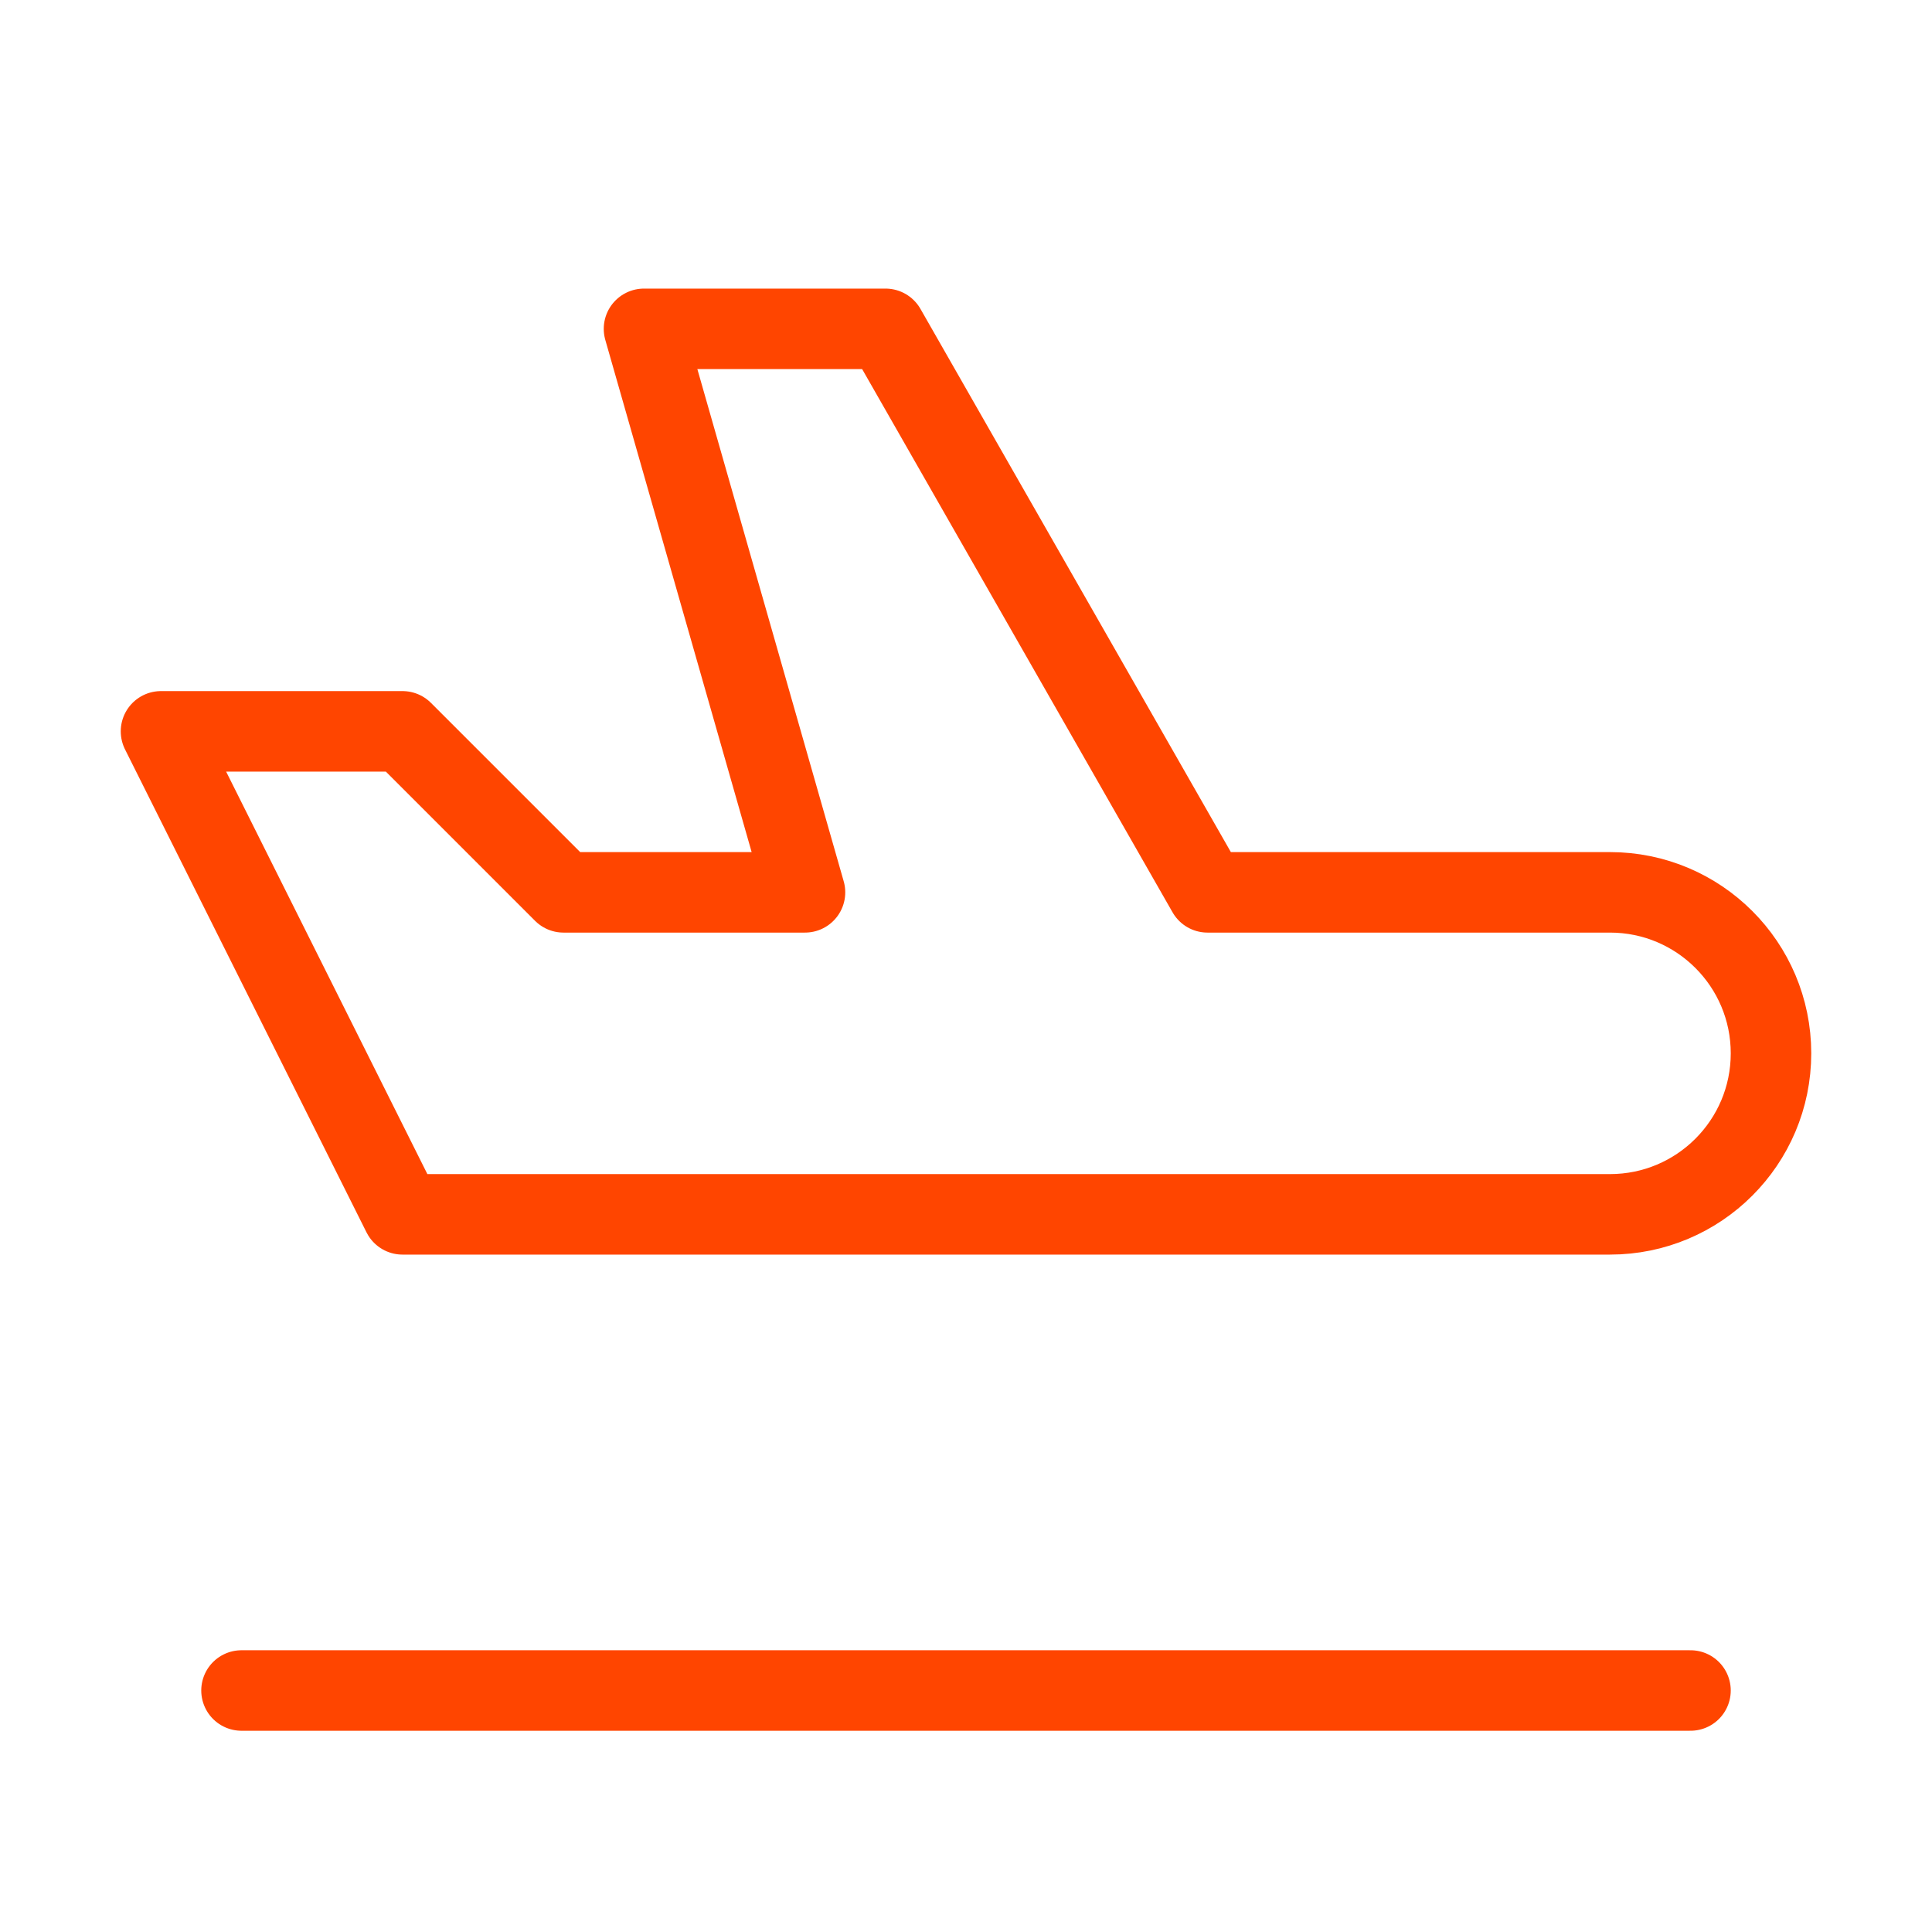
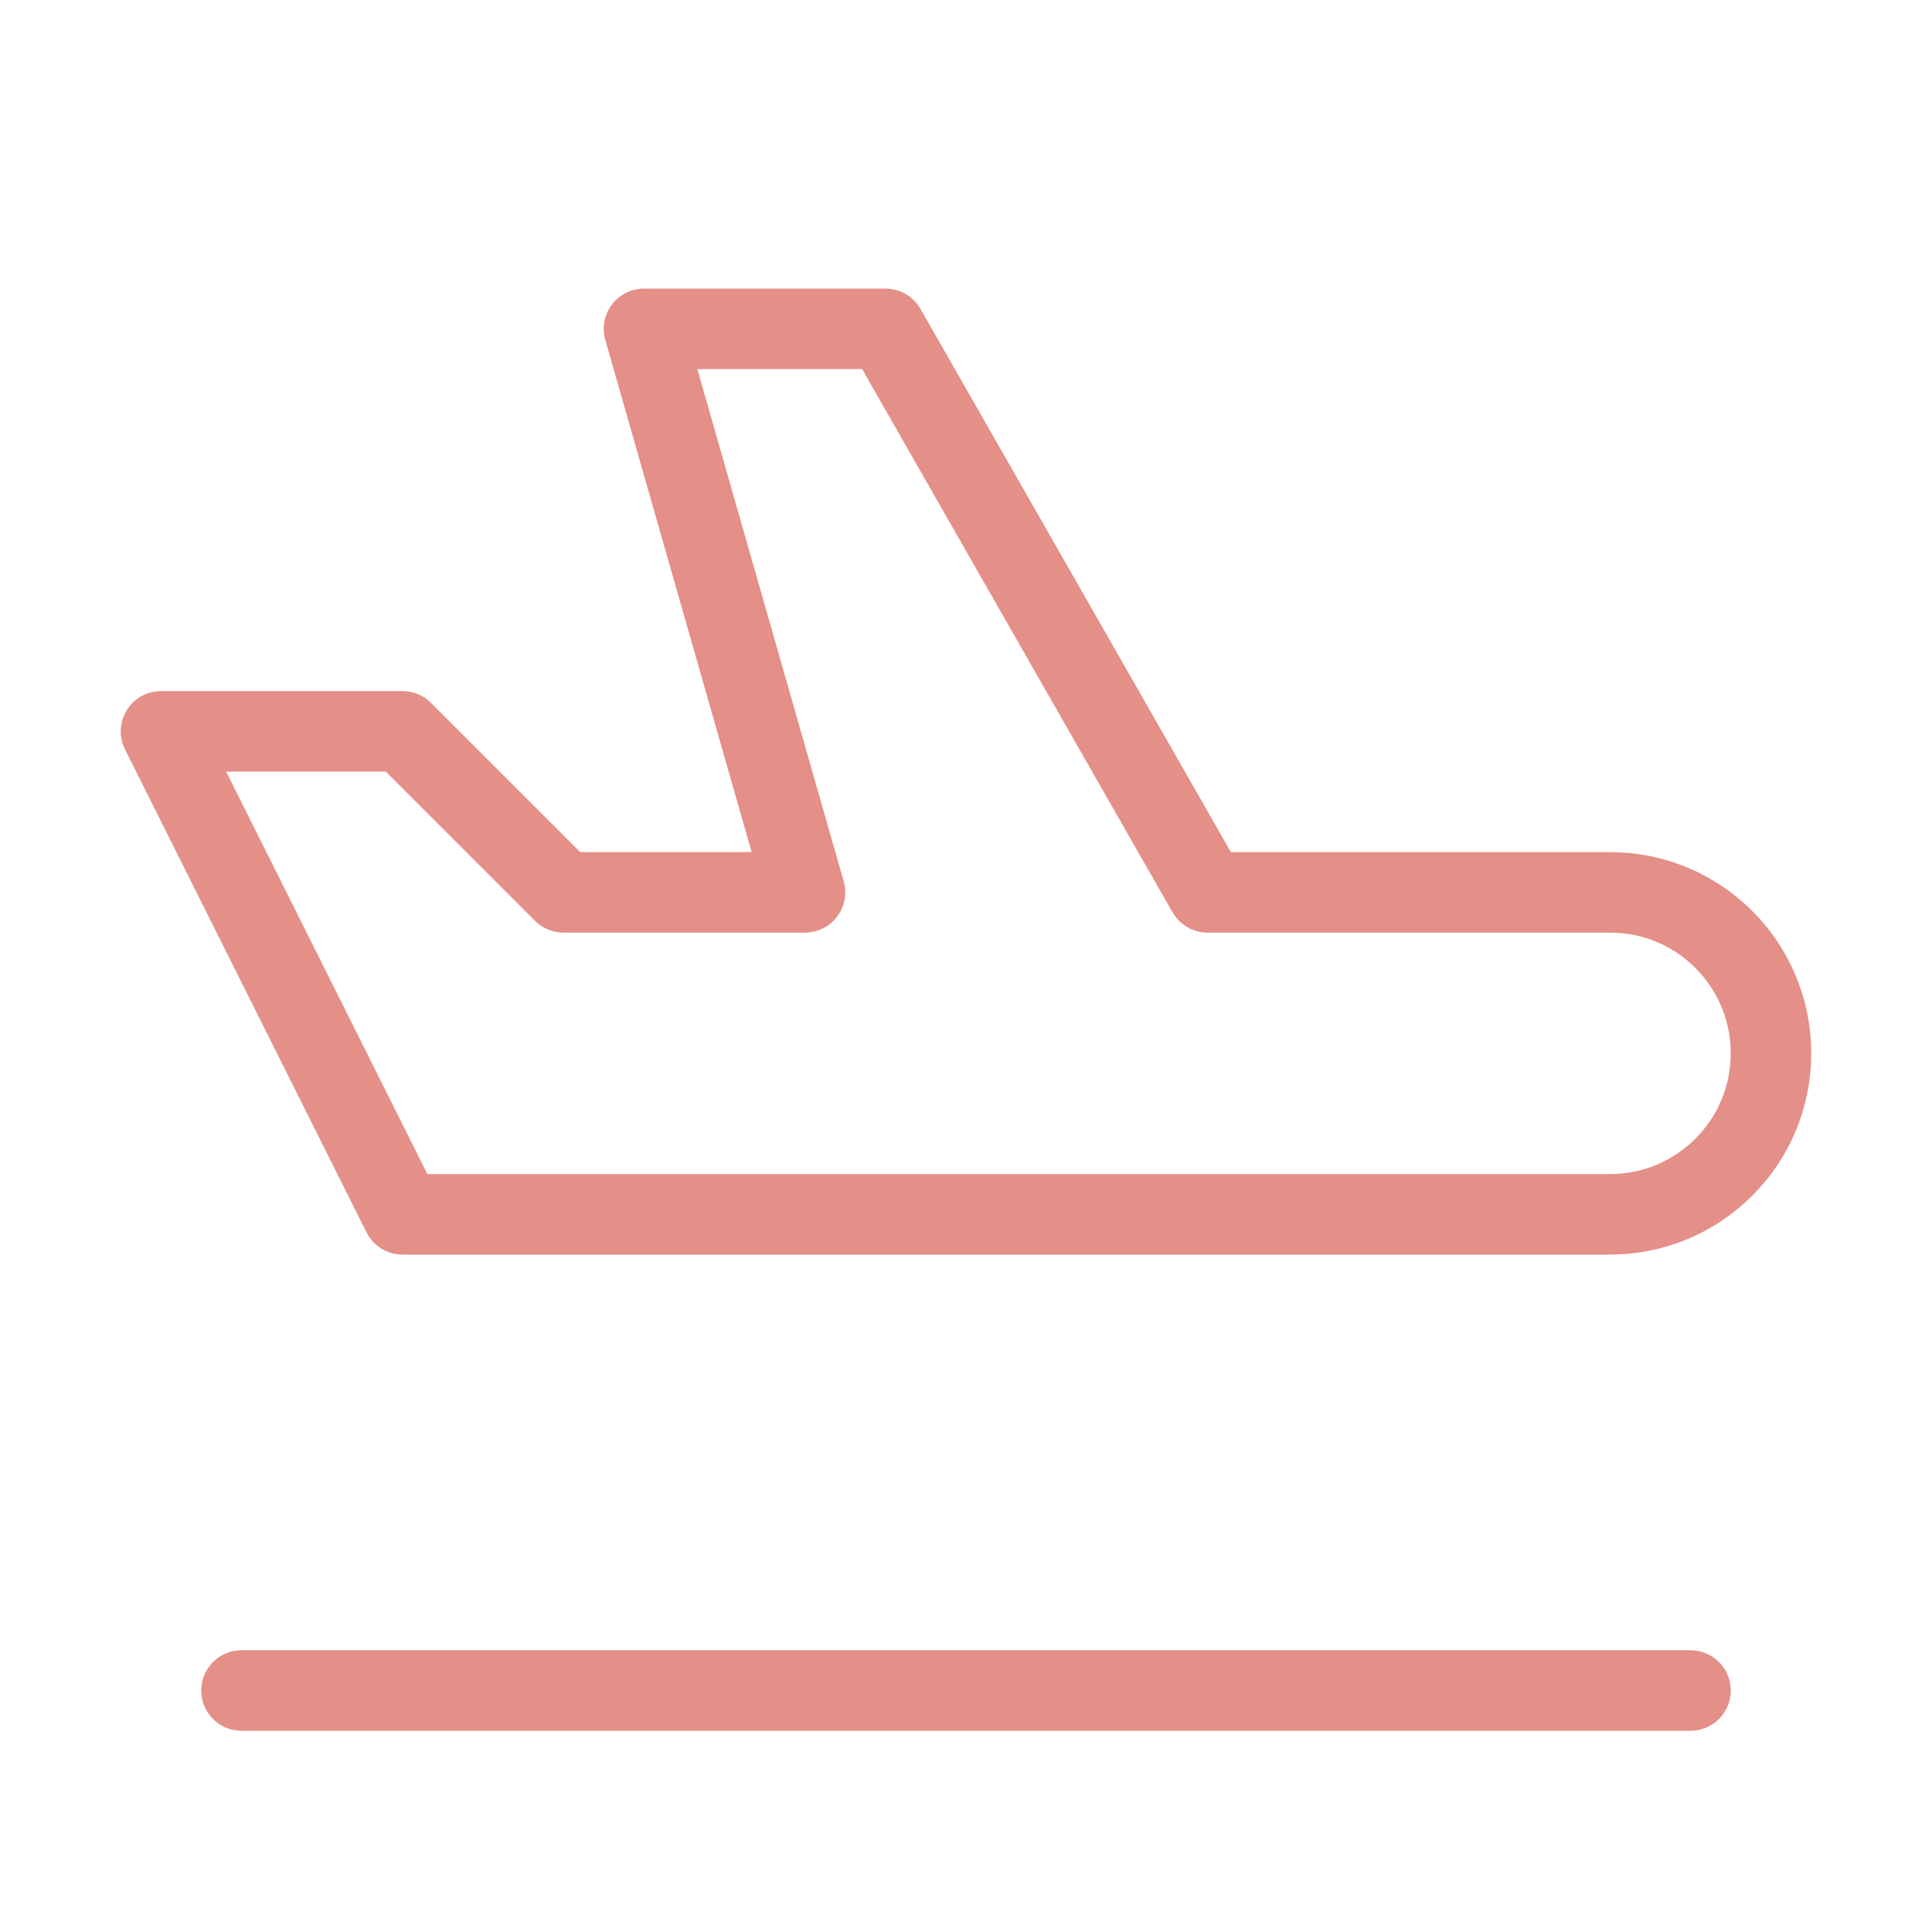
- <svg xmlns="http://www.w3.org/2000/svg" class="icon icon-tabler icon-tabler-plane-inflight" width="20" height="20" viewBox="0 0 24 24" stroke-width="1" stroke="#ff4500" fill="none" stroke-linecap="round" stroke-linejoin="round">
+ <svg xmlns="http://www.w3.org/2000/svg" class="icon icon-tabler icon-tabler-plane-inflight" width="20" height="20" viewBox="0 0 24 24" stroke-width="1" stroke="#e48f88" fill="none" stroke-linecap="round" stroke-linejoin="round">
  <path stroke="none" d="M0 0h24v24H0z" fill="none" />
  <path d="M15 11.085h5a2 2 0 1 1 0 4h-15l-3 -6h3l2 2h3l-2 -7h3l4 7z" />
  <path d="M3 21h18" />
</svg>
